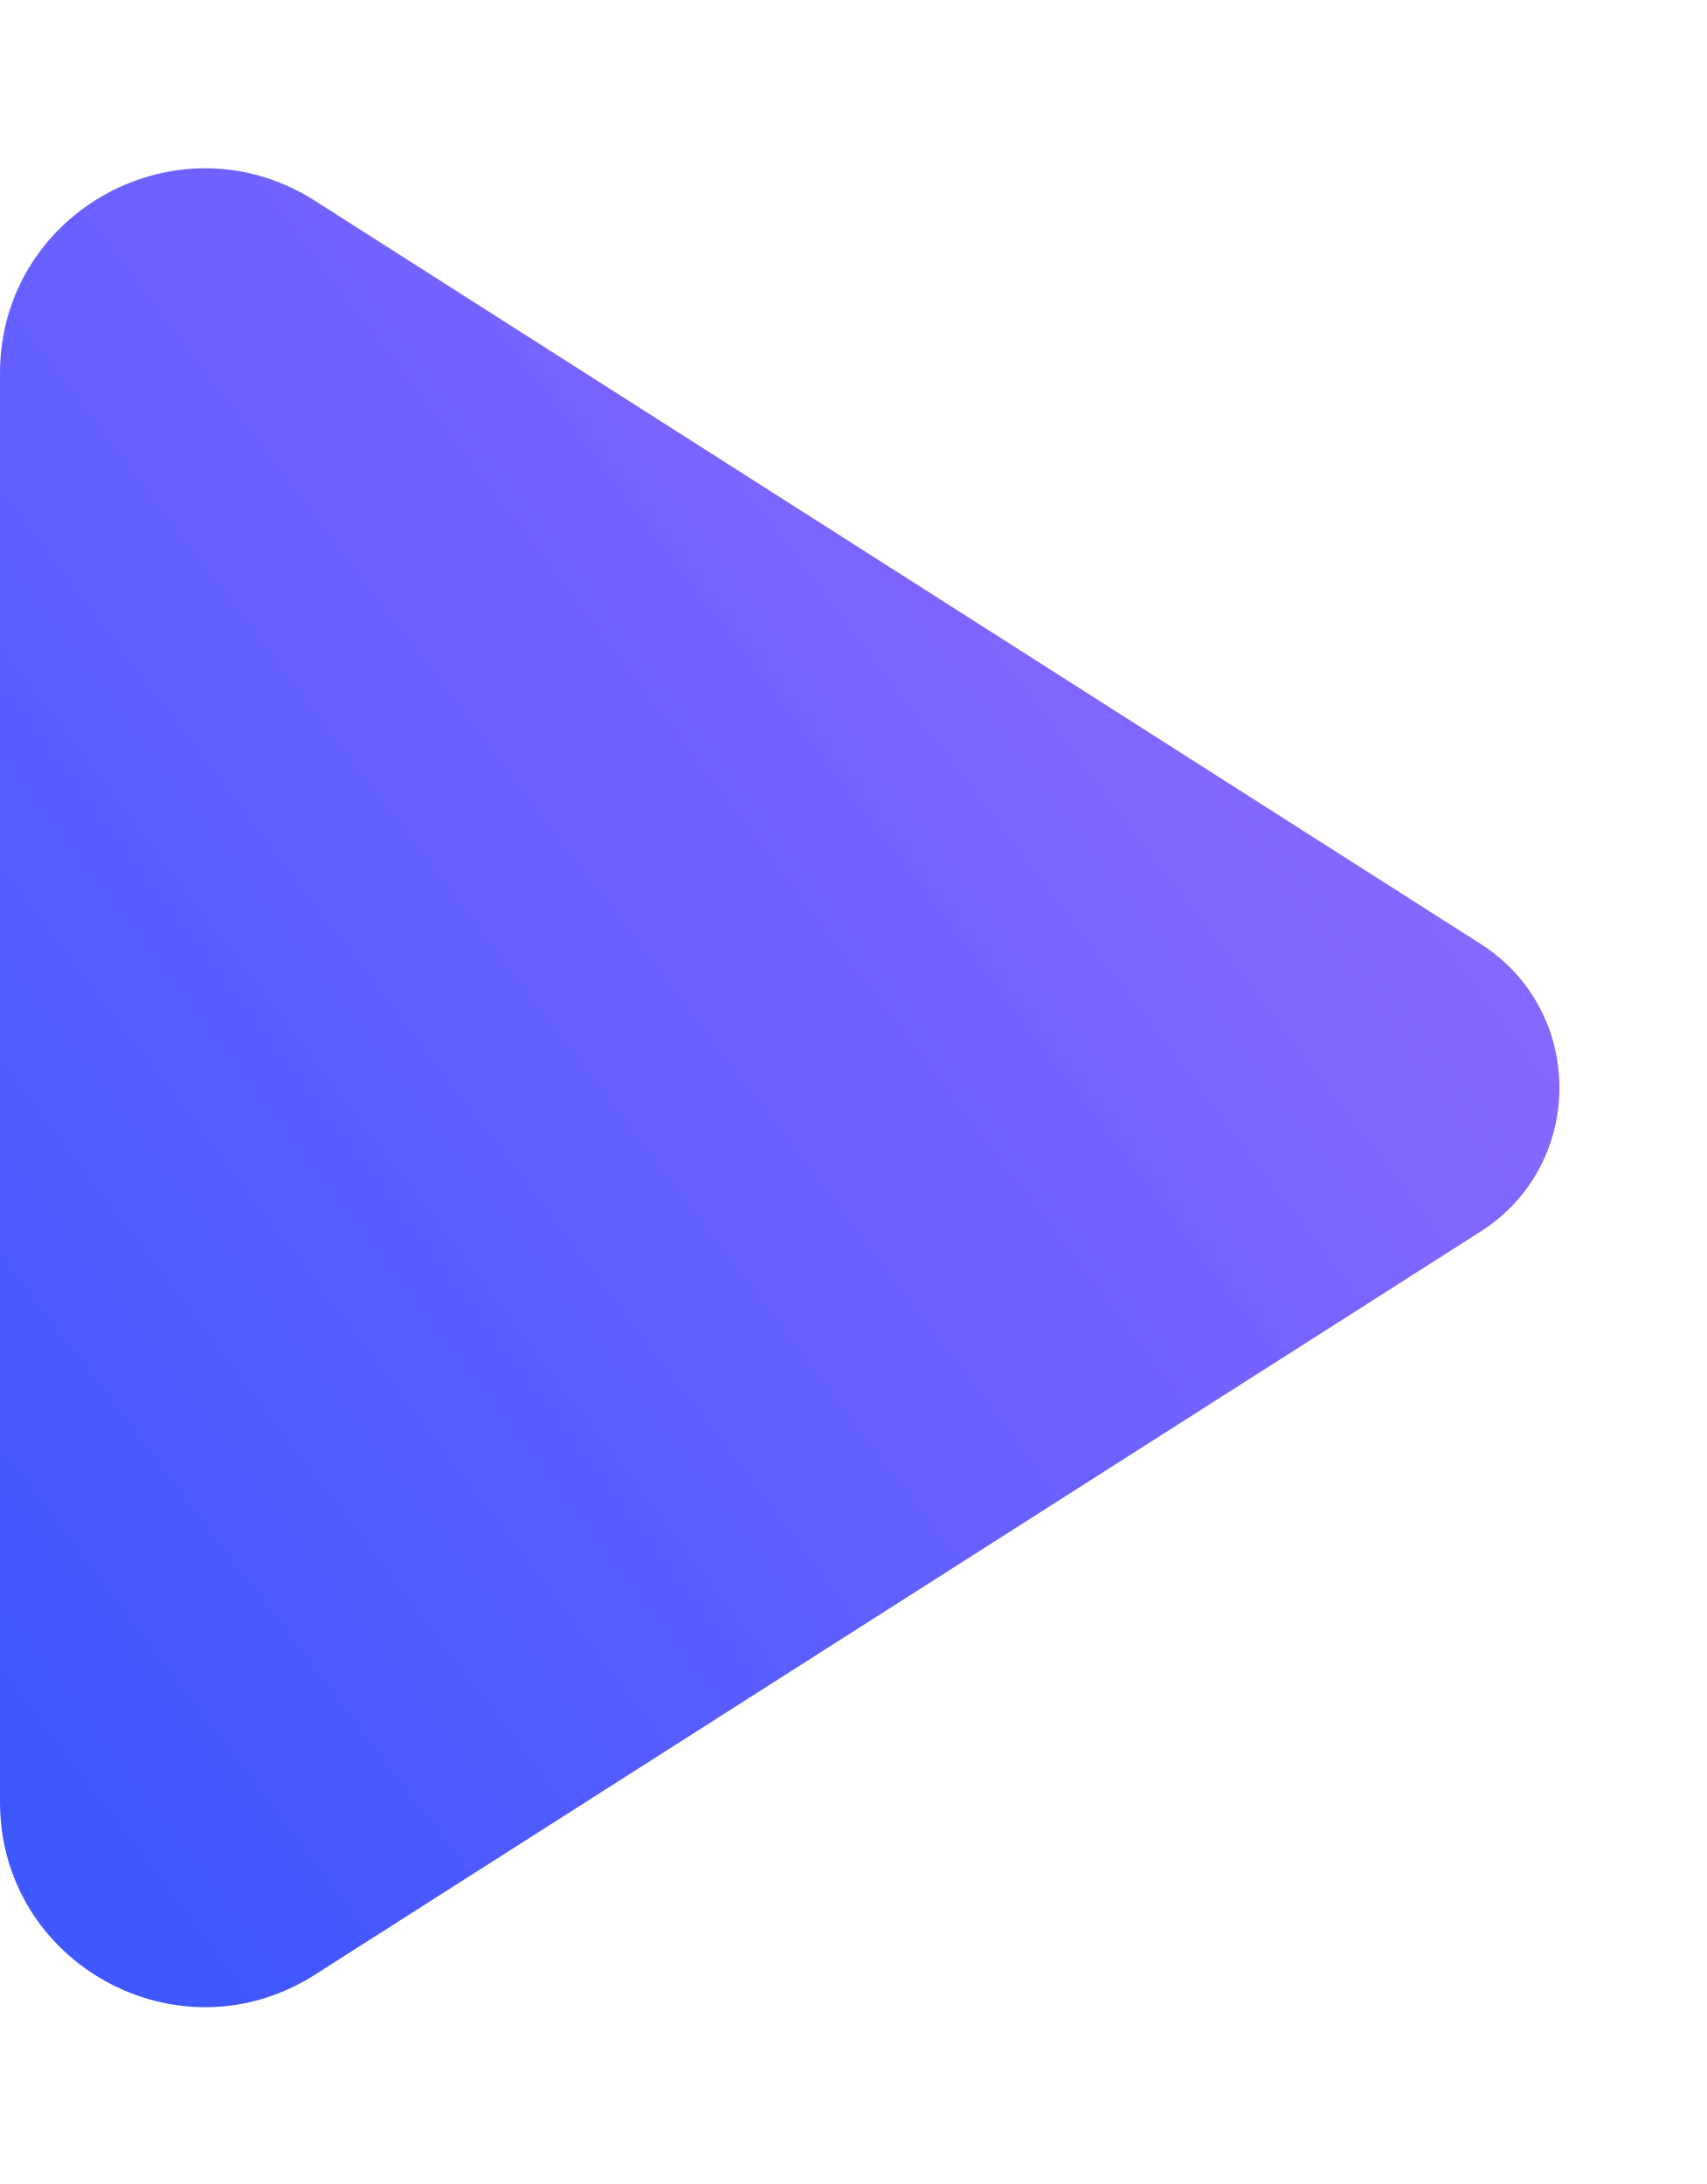
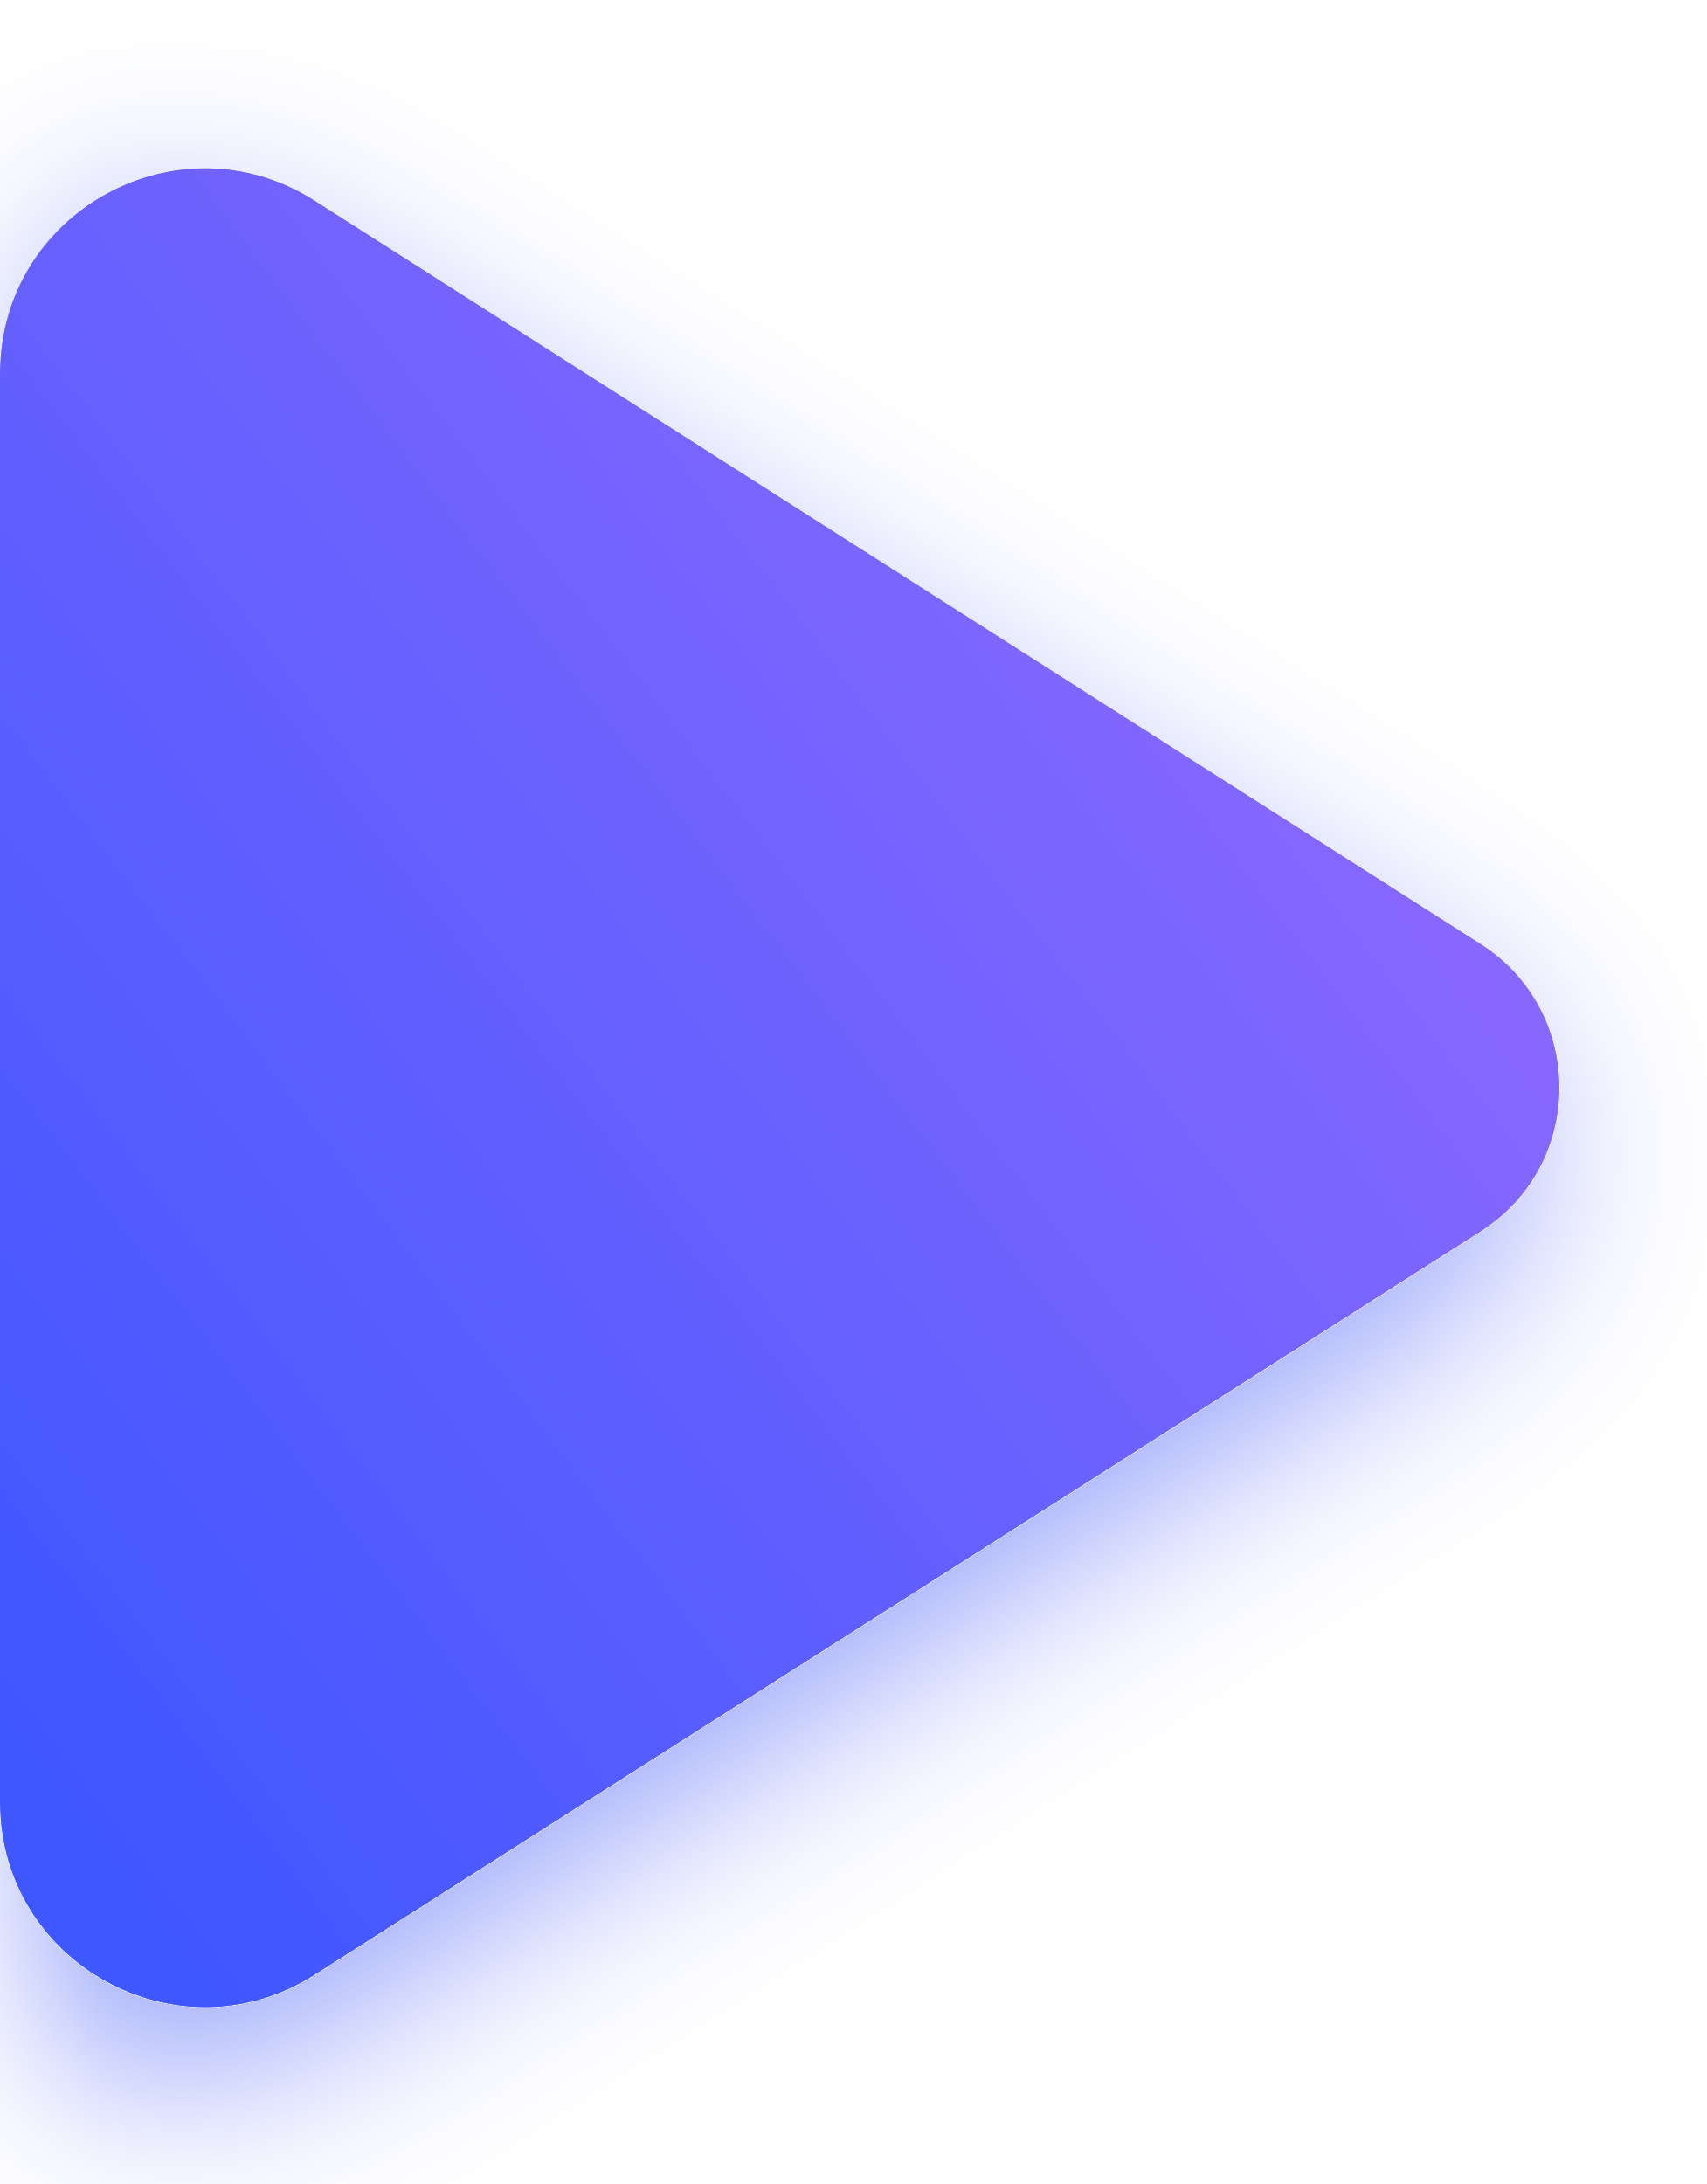
<svg xmlns="http://www.w3.org/2000/svg" width="50" height="64" viewBox="0 0 50 64" fill="none">
-   <path d="M9.225 5.881C5.231 3.335 0 6.204 0 10.941V52.809C0 57.546 5.231 60.415 9.225 57.869L43.386 36.091C46.469 34.126 46.469 29.624 43.386 27.659L9.225 5.881Z" fill="url(#paint0_linear_0_7)" />
+   <g filter="url(#filter0_d_0_7)">
+     <path d="M9.225 5.881C5.231 3.335 0 6.204 0 10.941V52.809C0 57.546 5.231 60.415 9.225 57.869L43.386 36.091C46.469 34.126 46.469 29.624 43.386 27.659L9.225 5.881Z" fill="url(#paint0_linear_0_7)" />
+   </g>
  <defs>
+     <filter id="filter0_d_0_7" x="-7" y="0.931" width="57.699" height="65.888" filterUnits="userSpaceOnUse" color-interpolation-filters="sRGB">
+       <feFlood flood-opacity="0" result="BackgroundImageFix" />
+       <feColorMatrix in="SourceAlpha" type="matrix" values="0 0 0 0 0 0 0 0 0 0 0 0 0 0 0 0 0 0 127 0" result="hardAlpha" />
+       <feOffset dx="-1" dy="2" />
+       <feGaussianBlur stdDeviation="3" />
+       <feComposite in2="hardAlpha" operator="out" />
+       <feColorMatrix type="matrix" values="0 0 0 0 0.565 0 0 0 0 0.616 0 0 0 0 0.98 0 0 0 1 0" />
+       <feBlend mode="normal" in2="BackgroundImageFix" result="effect1_dropShadow_0_7" />
+       <feBlend mode="normal" in="SourceGraphic" in2="effect1_dropShadow_0_7" result="shape" />
+     </filter>
    <linearGradient id="paint0_linear_0_7" x1="9.901" y1="63.75" x2="70.297" y2="17.927" gradientUnits="userSpaceOnUse">
      <stop stop-color="#3F57FF" />
      <stop offset="1" stop-color="#AF71FF" />
    </linearGradient>
  </defs>
</svg>
